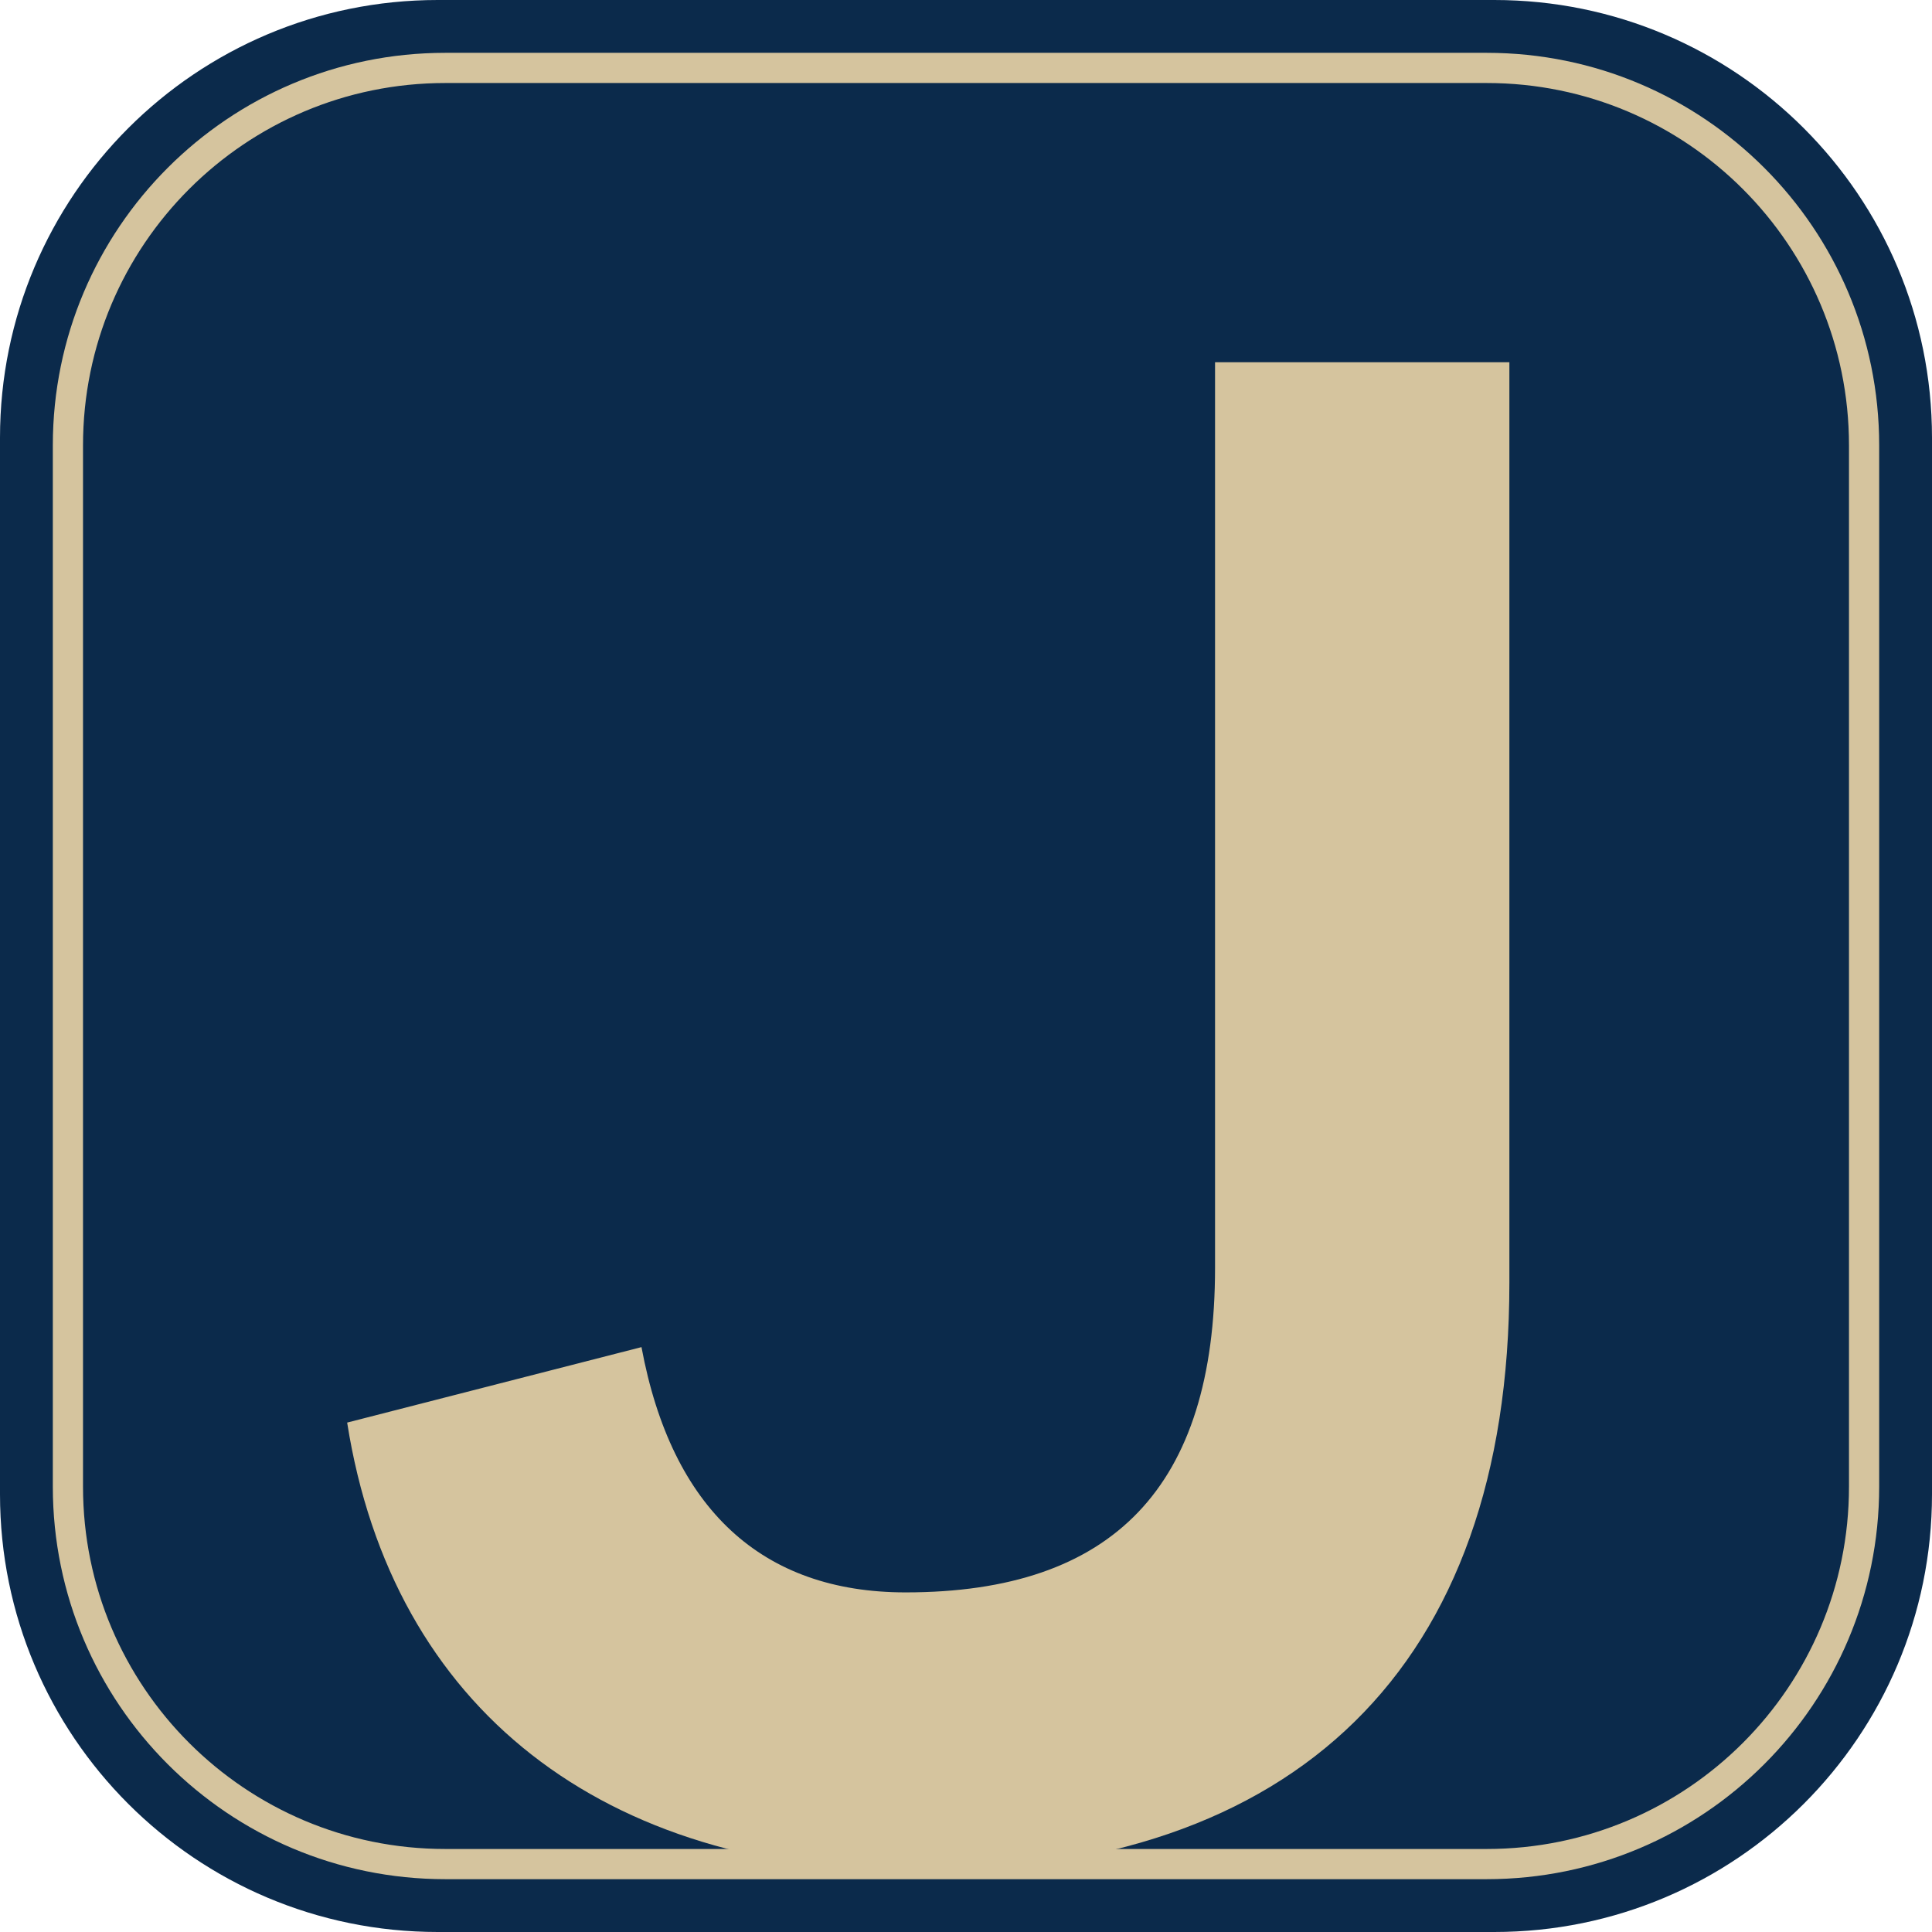
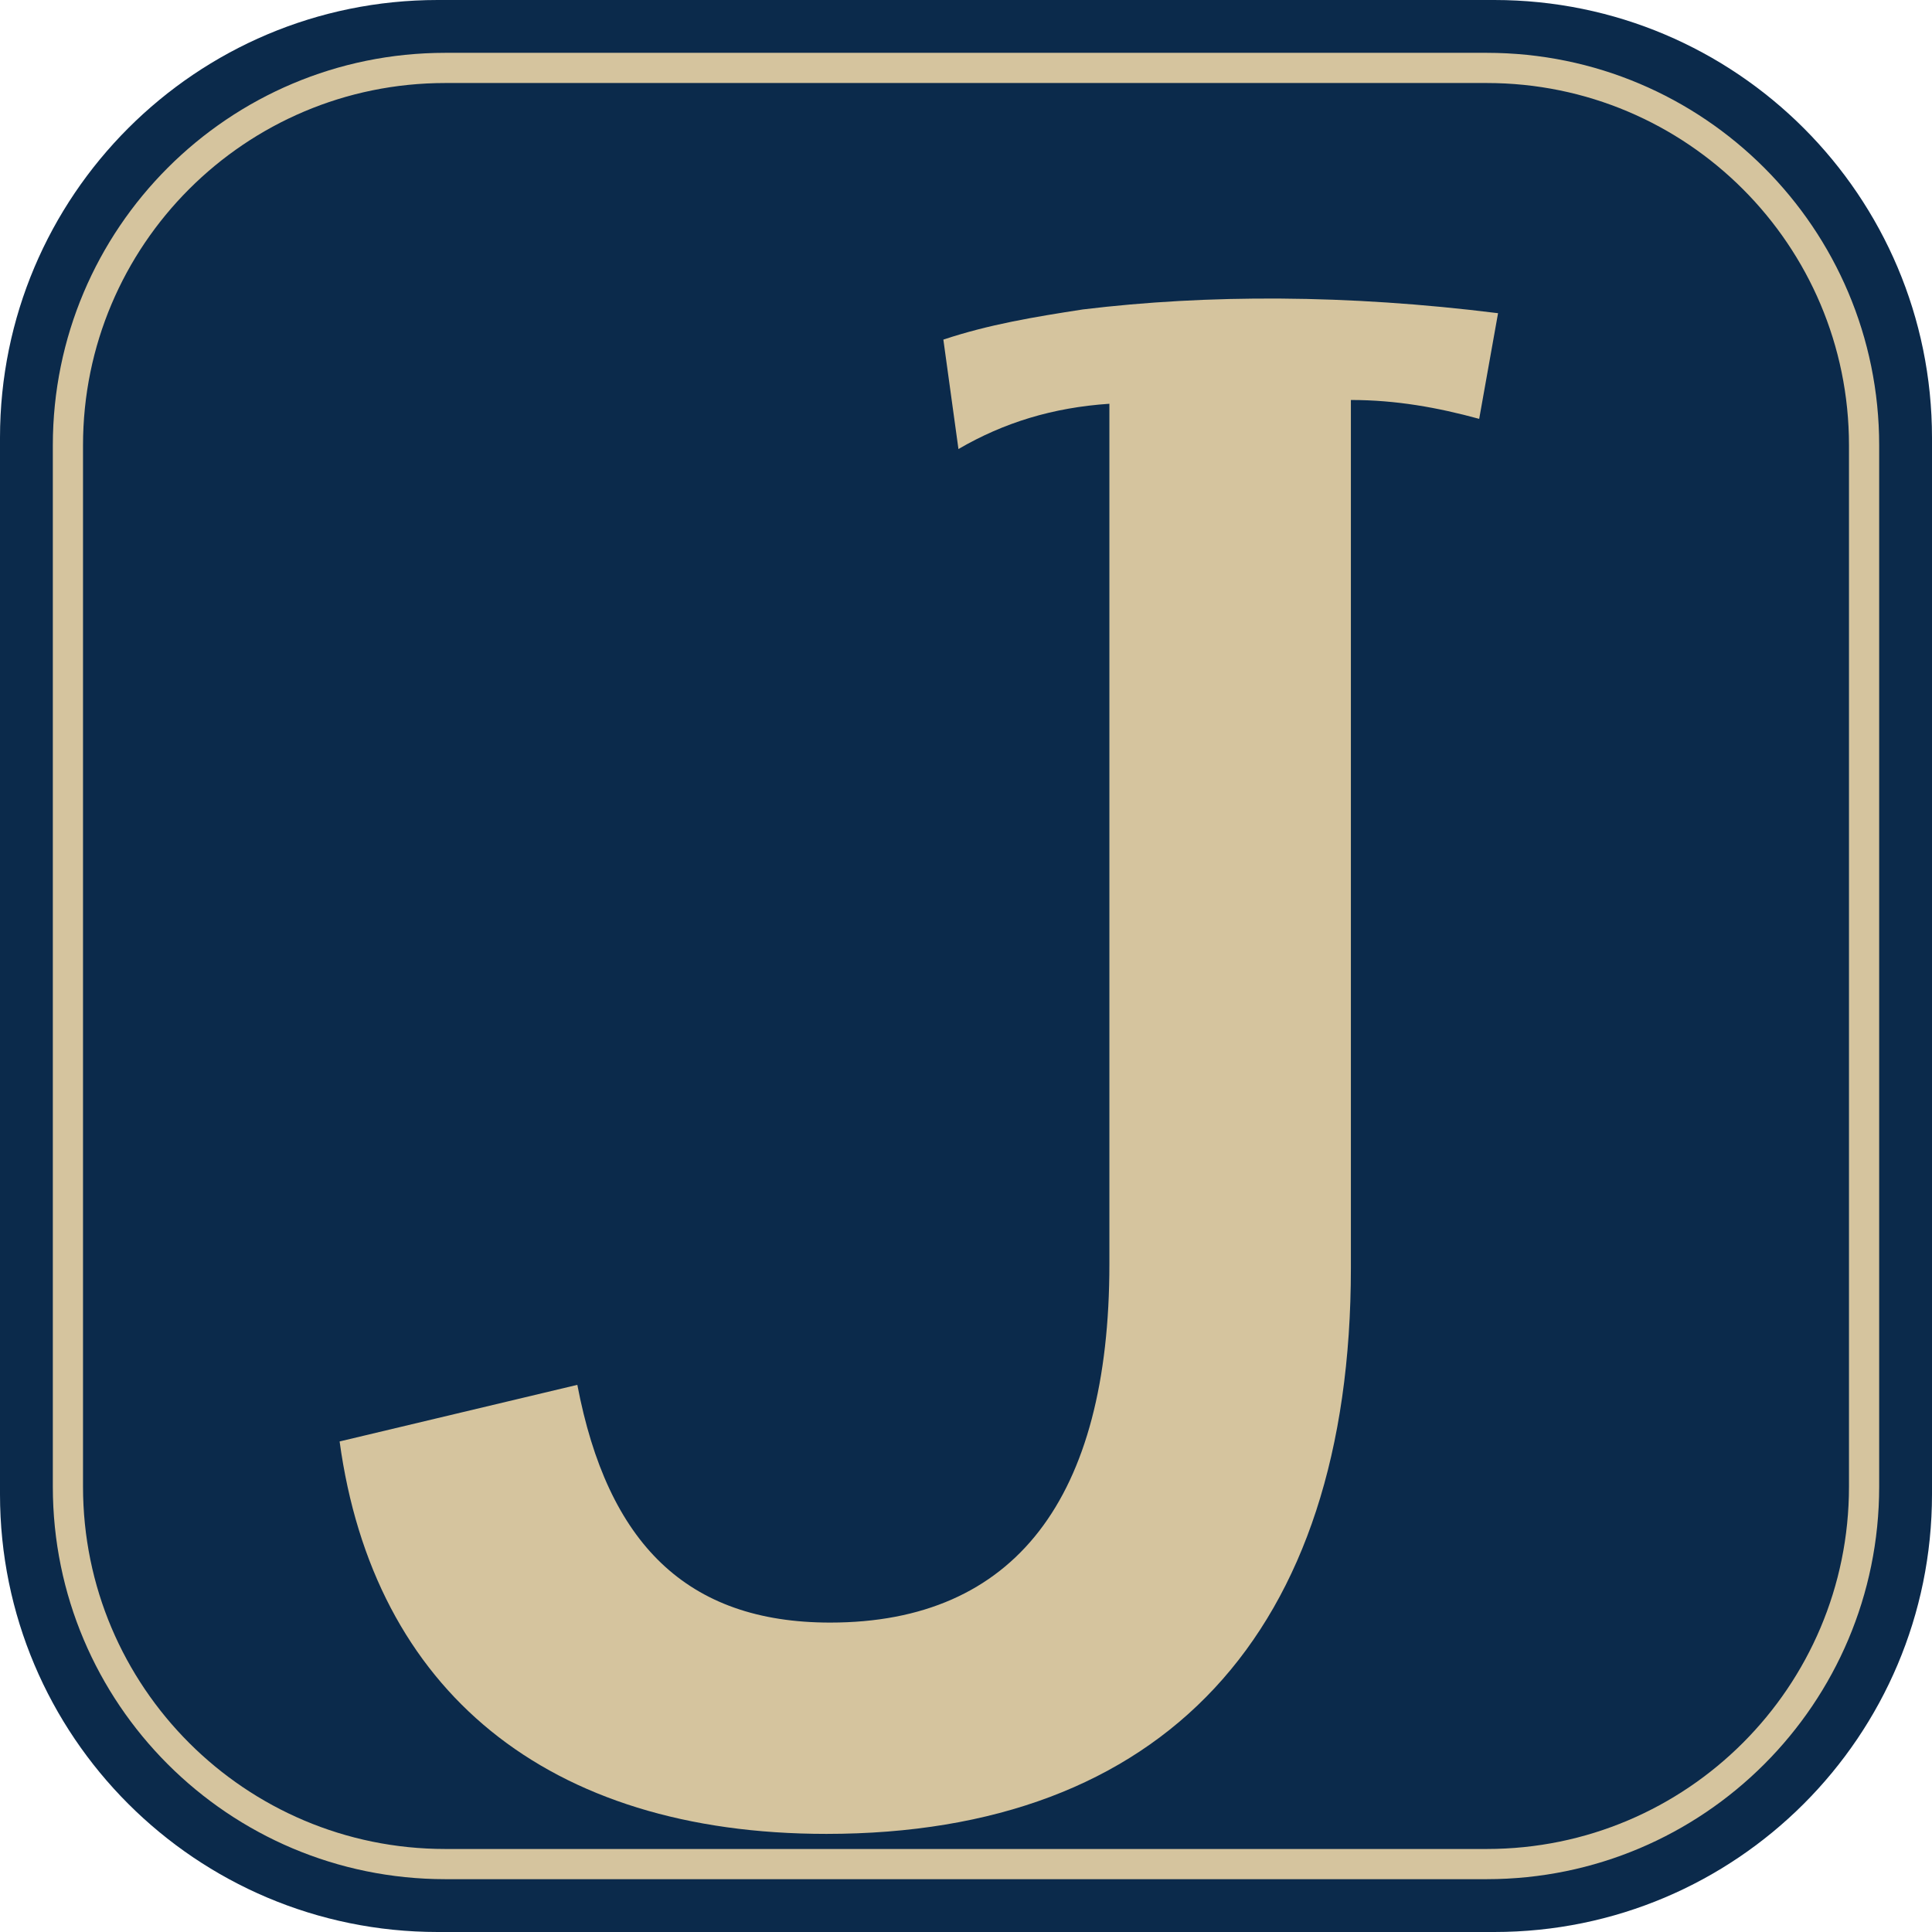
<svg xmlns="http://www.w3.org/2000/svg" viewBox="0 0 512 512" role="img" aria-label="JUNCA Social Ecosystem Chain technical reference mark">
  <rect width="512" height="512" rx="116" fill="#0B2A4B" />
  <rect x="18" y="18" width="476" height="476" rx="100" fill="none" stroke="#D5C49E" stroke-width="8" />
-   <path d="M322 96h78v244c0 102-57 156-157 156-83 0-139-43-151-119l78-20c8 43 32 65 70 65 55 0 82-28 82-86V96Z" fill="#D5C49E" />
+   <g data-typeface="Optima LT Std Bold" aria-hidden="true">
+     <path d="M287 82c33-4 70-4 110 1l-5 28c-11-3-22-5-34-5v230c0 97-50 150-139 150-74 0-120-38-129-104l63-15c8 42 29 63 67 63 49 0 74-33 74-95V107c-15 1-28 5-40 12l-4-29c12-4 24-6 37-8Z" fill="#D5C49E" />
+   </g>
</svg>
